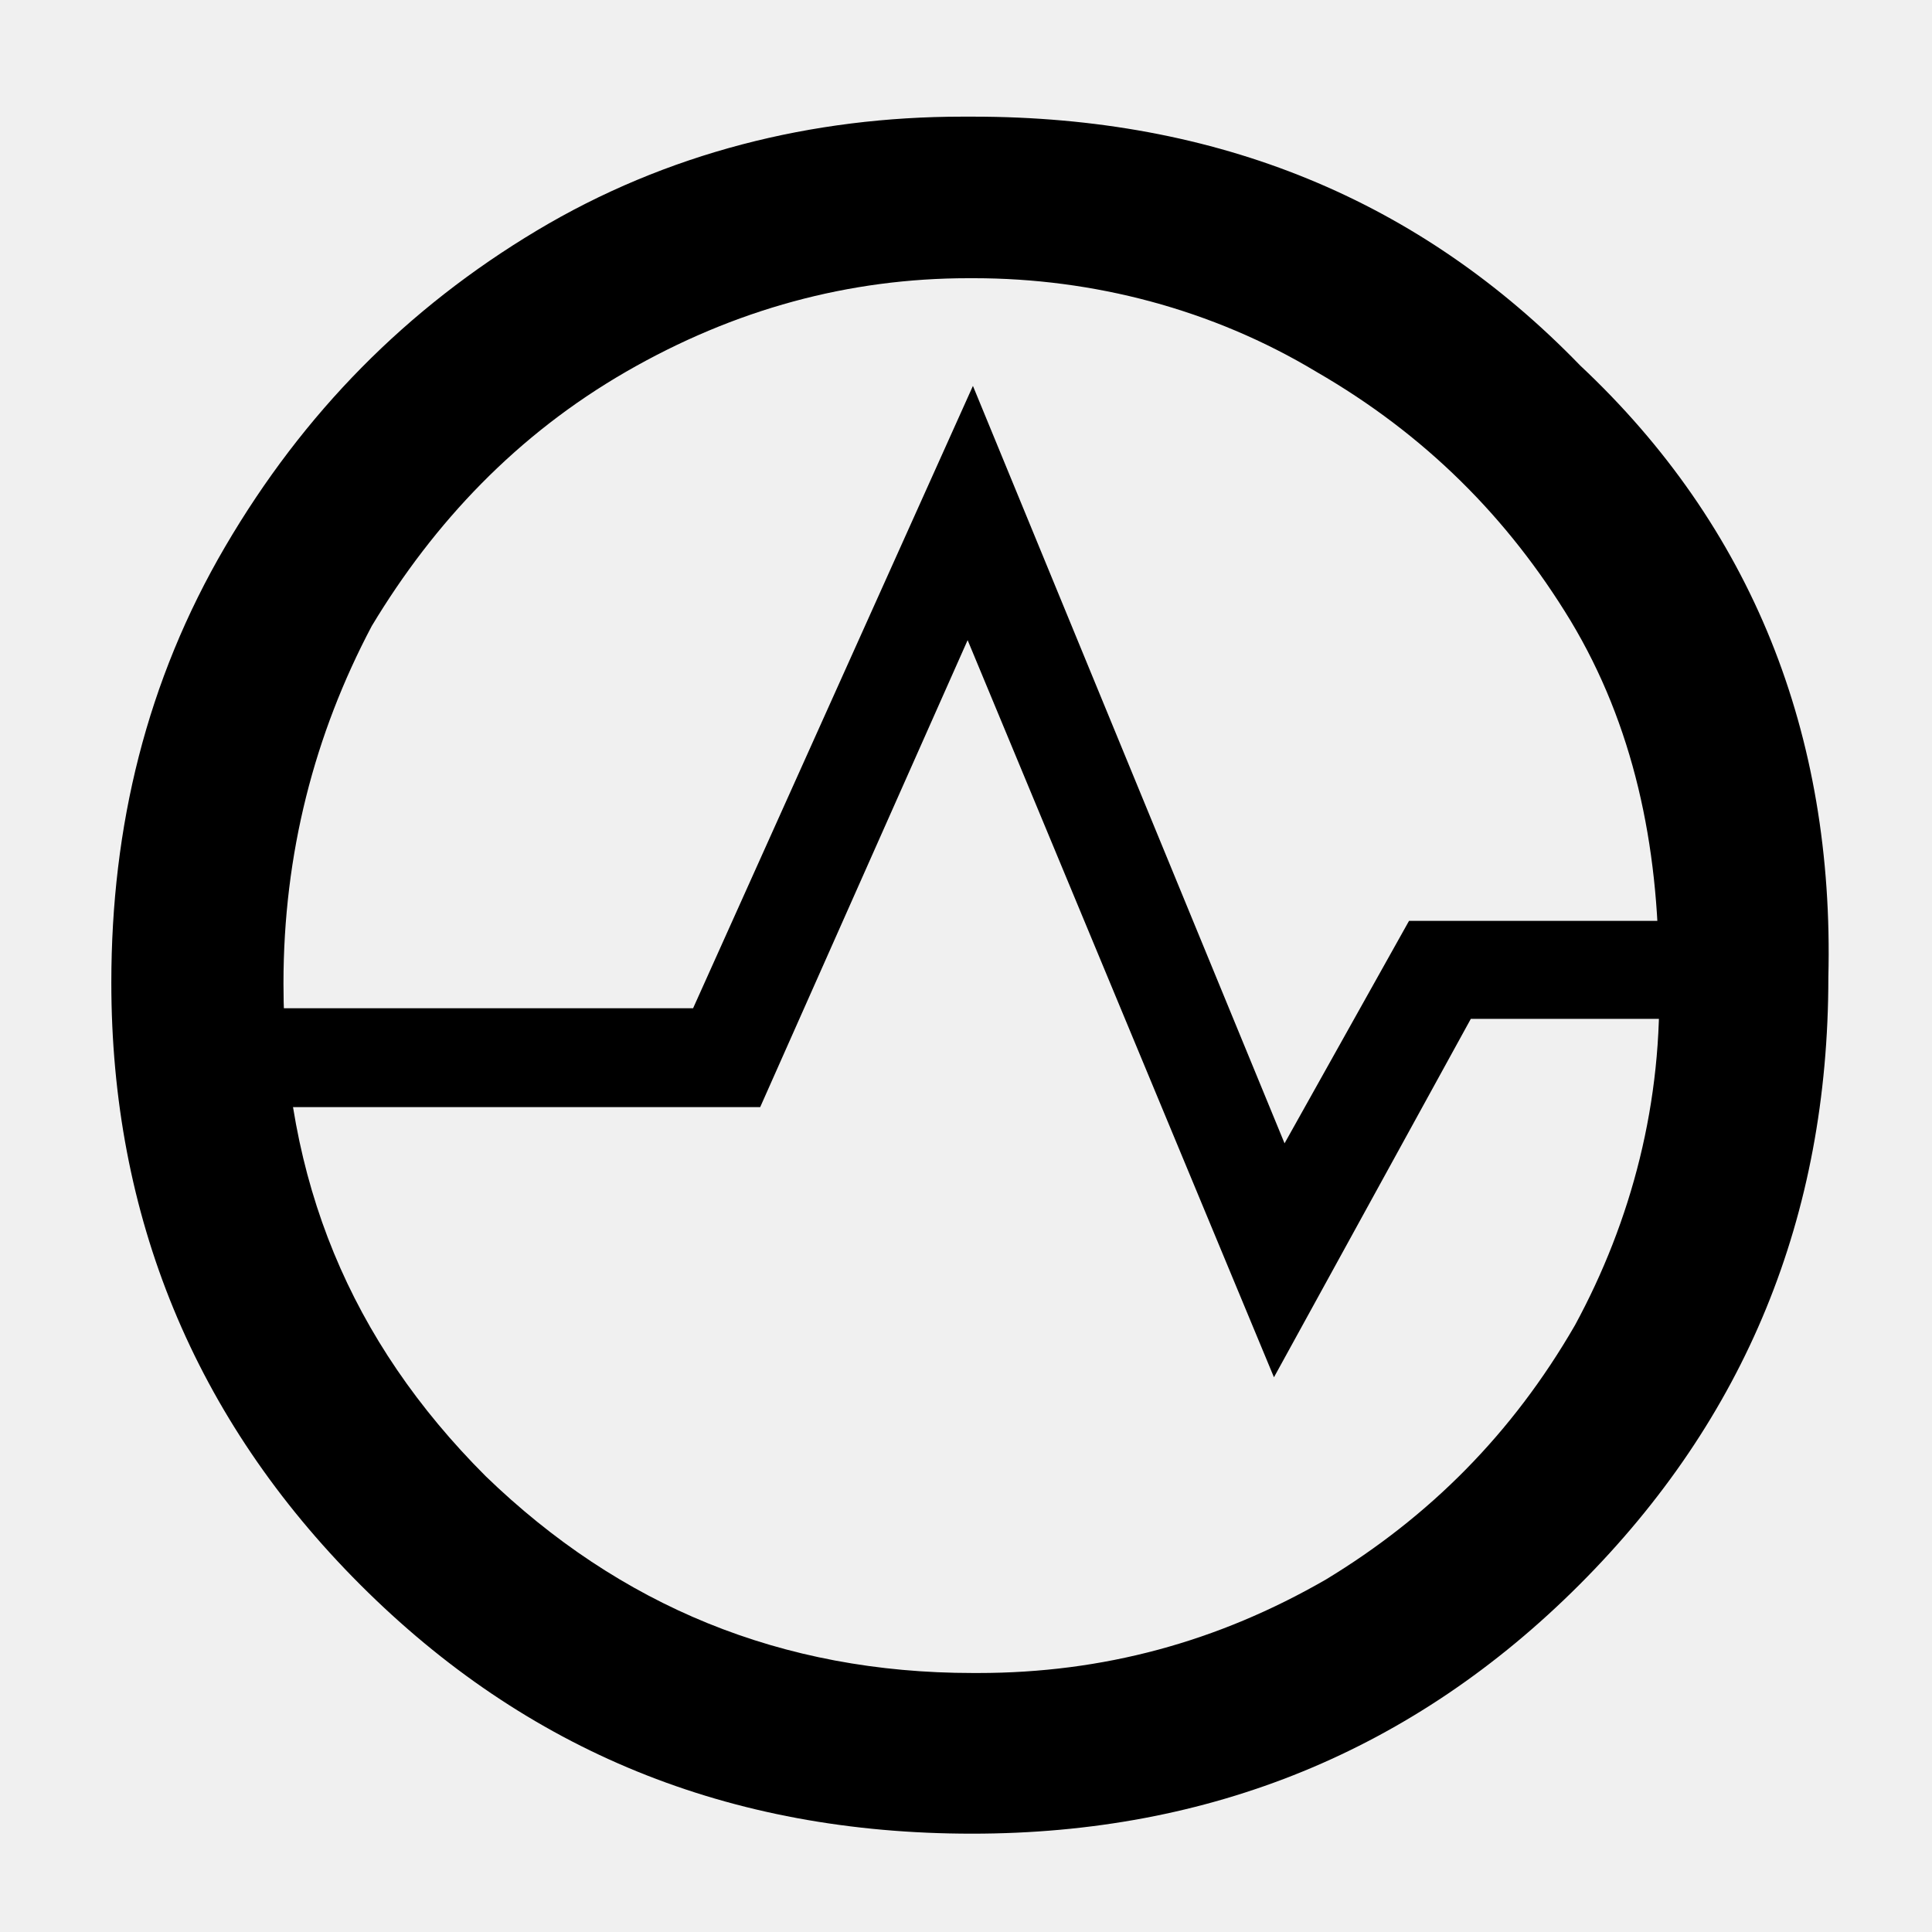
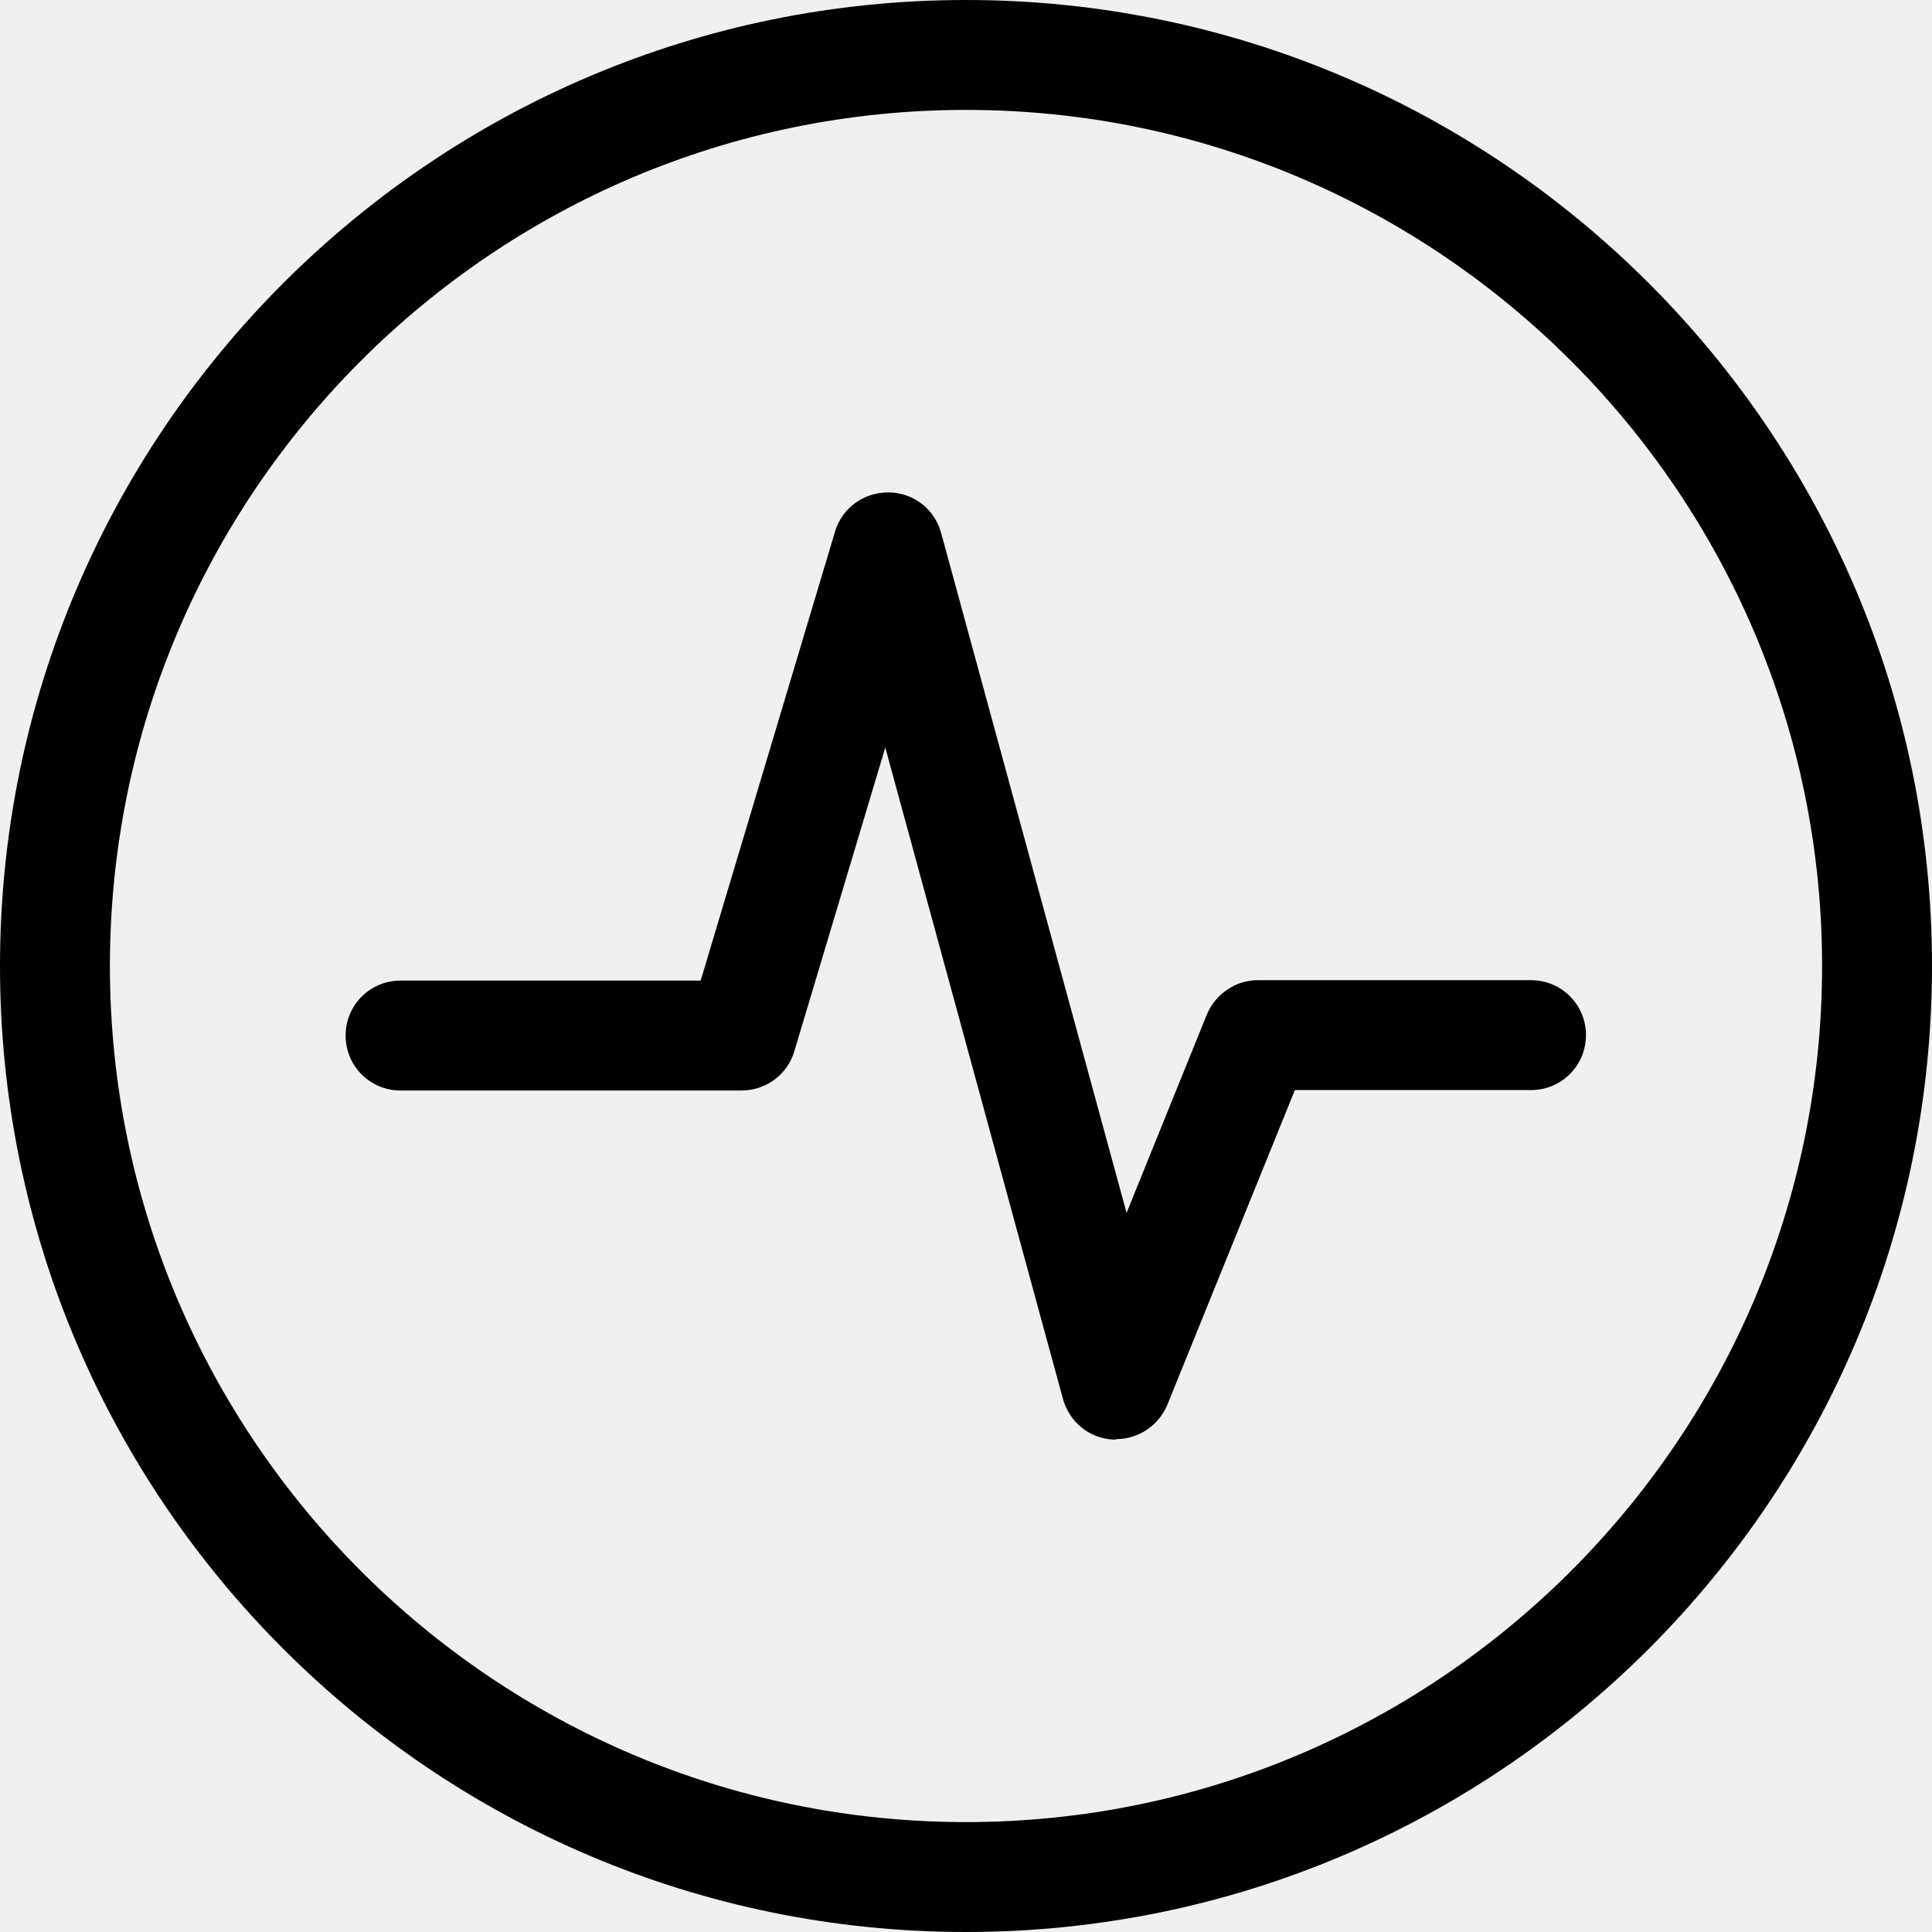
- <svg xmlns="http://www.w3.org/2000/svg" version="1.1" id="layer" x="0px" y="0px" viewBox="0 0 652 652" style="enable-background:new 0 0 652 652;" xml:space="preserve">
-   <defs id="defs2" />
-   <style type="text/css" id="style1">
- 	.st0{fill:#FF7300;}
- 	.st1{fill:#FFFFFF;}
- </style>
-   <polygon class="st1" points="433.2,315.7 373.9,315.7 373.9,304.5 425.6,304.5 457.3,234 492.6,319.8 506.7,294.6 540.8,294.6 540.8,305.7 513.7,305.7 491.4,346.3 456.7,262.8 " id="polygon1" style="fill:#000000" transform="matrix(2.979168,0,0,2.979168,-1034.035,-566.8927)" />
-   <path d="M 533.305,123.38 C 479.084,67.372 410.861,39.368 328.338,39.368 h -3.575 c -50.646,0 -99.802,12.215 -143.596,38.431 -43.794,26.217 -78.65,61.371 -105.165,106.654 -26.515,45.283 -38.431,94.44 -38.431,147.171 0,78.65 28.004,147.171 84.013,203.179 56.008,56.008 124.231,84.013 206.456,84.013 v 0 c 80.438,0 148.958,-28.004 204.967,-84.013 56.008,-56.008 84.013,-124.231 84.013,-204.967 2.085,-82.225 -25.919,-152.235 -83.715,-206.456 z m -1.788,323.836 c -21.152,36.644 -49.156,64.648 -84.013,85.8 -36.644,21.152 -75.373,31.579 -117.379,31.579 h -1.788 c -64.648,0 -119.167,-22.642 -164.45,-66.435 -45.581,-45.581 -68.223,-99.802 -68.223,-166.238 0,-43.794 10.427,-84.013 29.792,-120.656 21.152,-35.154 49.156,-64.648 85.8,-85.8 36.644,-21.152 75.373,-31.579 115.592,-31.579 h 1.788 c 40.219,0 80.438,10.427 115.592,31.579 36.644,21.152 64.648,49.156 85.8,84.013 21.152,35.154 29.792,75.373 29.792,119.167 1.49,43.198 -9.235,83.417 -28.302,118.571 z" id="path2" style="stroke-width:2.979" />
+ <svg xmlns="http://www.w3.org/2000/svg" id="Layer_1" version="1.1" viewBox="0 0 45 45">
+   <path d="M26,33.53s-.05,0-.08,0c-.55-.03-1.01-.41-1.16-.94l-4.14-15.18-2.12,7.08c-.16.54-.66.91-1.23.91h-7.94c-.71,0-1.28-.57-1.28-1.28s.57-1.28,1.28-1.28h6.99l3.13-10.46c.16-.54.66-.91,1.23-.91,0,0,.01,0,.02,0,.57,0,1.07.39,1.22.94l4.32,15.84,1.87-4.62c.2-.48.67-.8,1.19-.8h6.36c.71,0,1.28.57,1.28,1.28s-.57,1.28-1.28,1.28h-5.5l-2.97,7.33c-.2.48-.67.8-1.19.8Z" />
+   <path d="M22.5,45C10.09,45,0,34.91,0,22.5S10.09,0,22.5,0s22.5,10.09,22.5,22.5-10.09,22.5-22.5,22.5ZM22.5,2.56C11.5,2.56,2.56,11.5,2.56,22.5s8.95,19.94,19.94,19.94,19.94-8.95,19.94-19.94S33.5,2.56,22.5,2.56Z" />
</svg>
